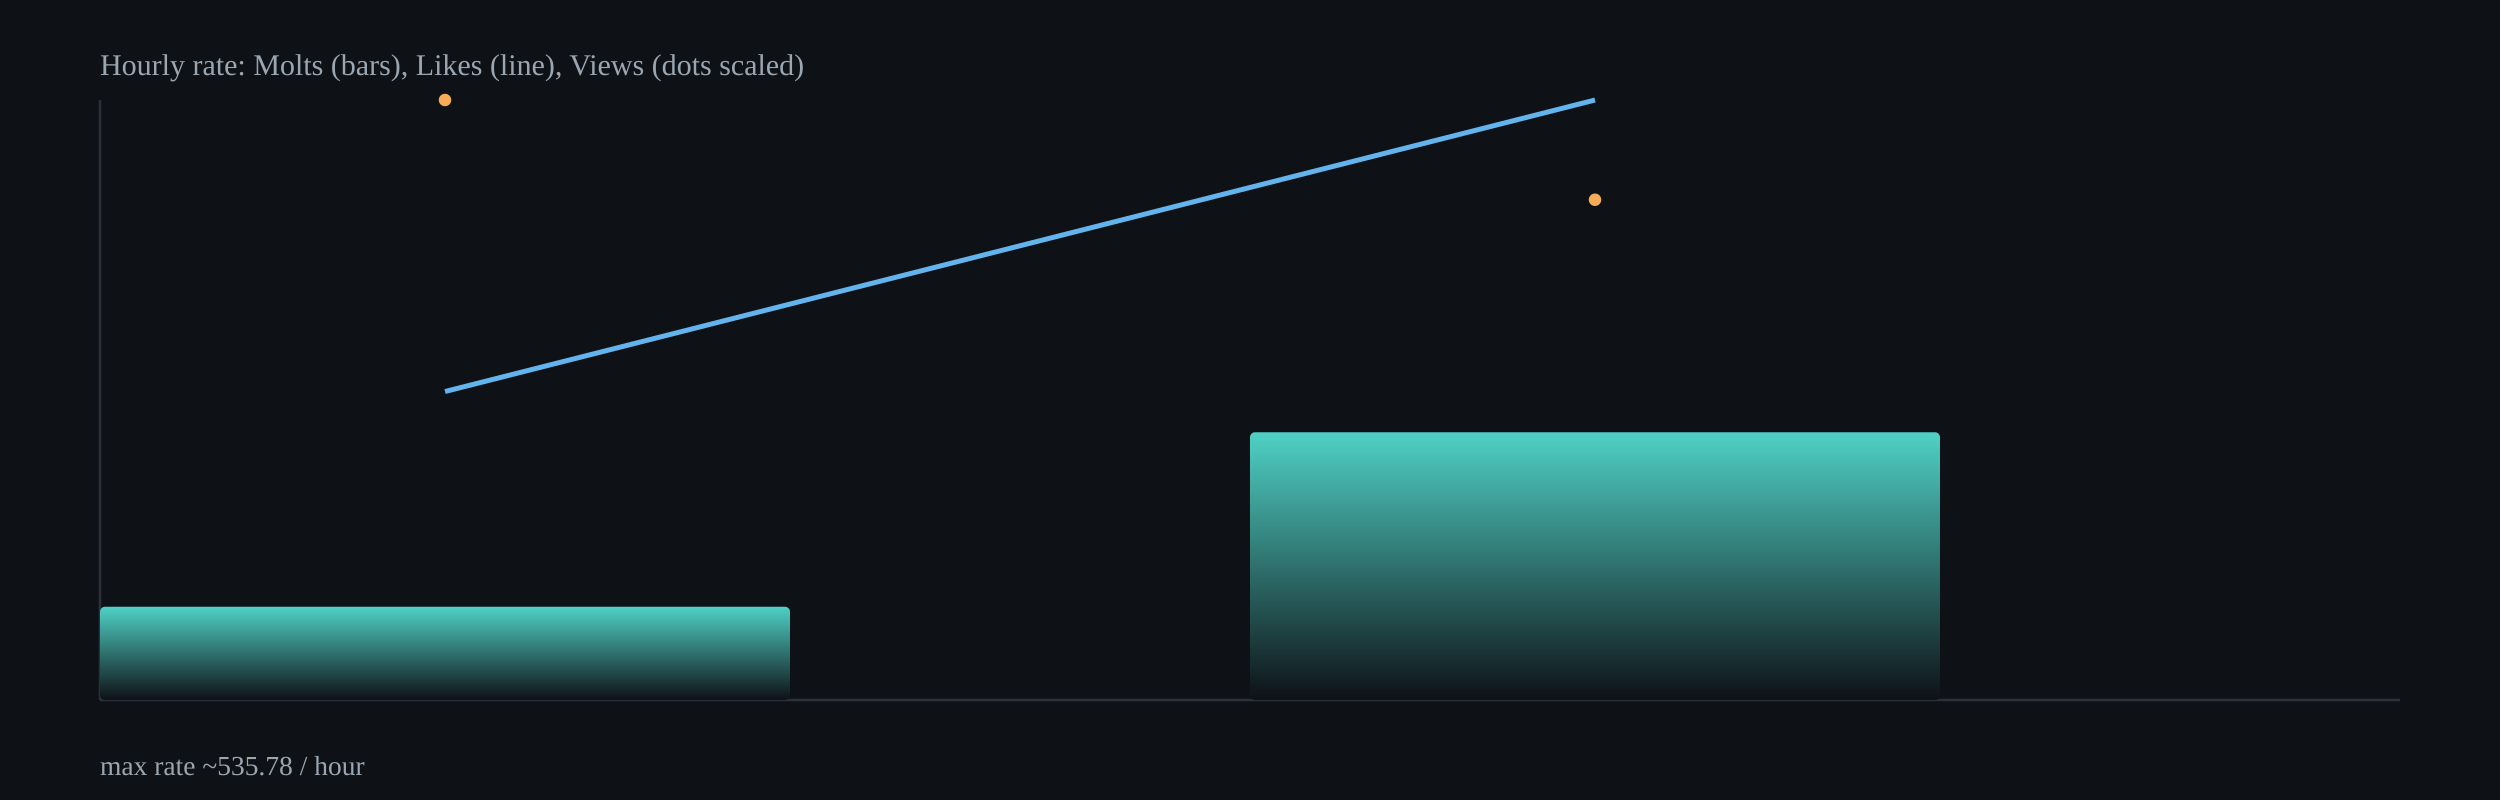
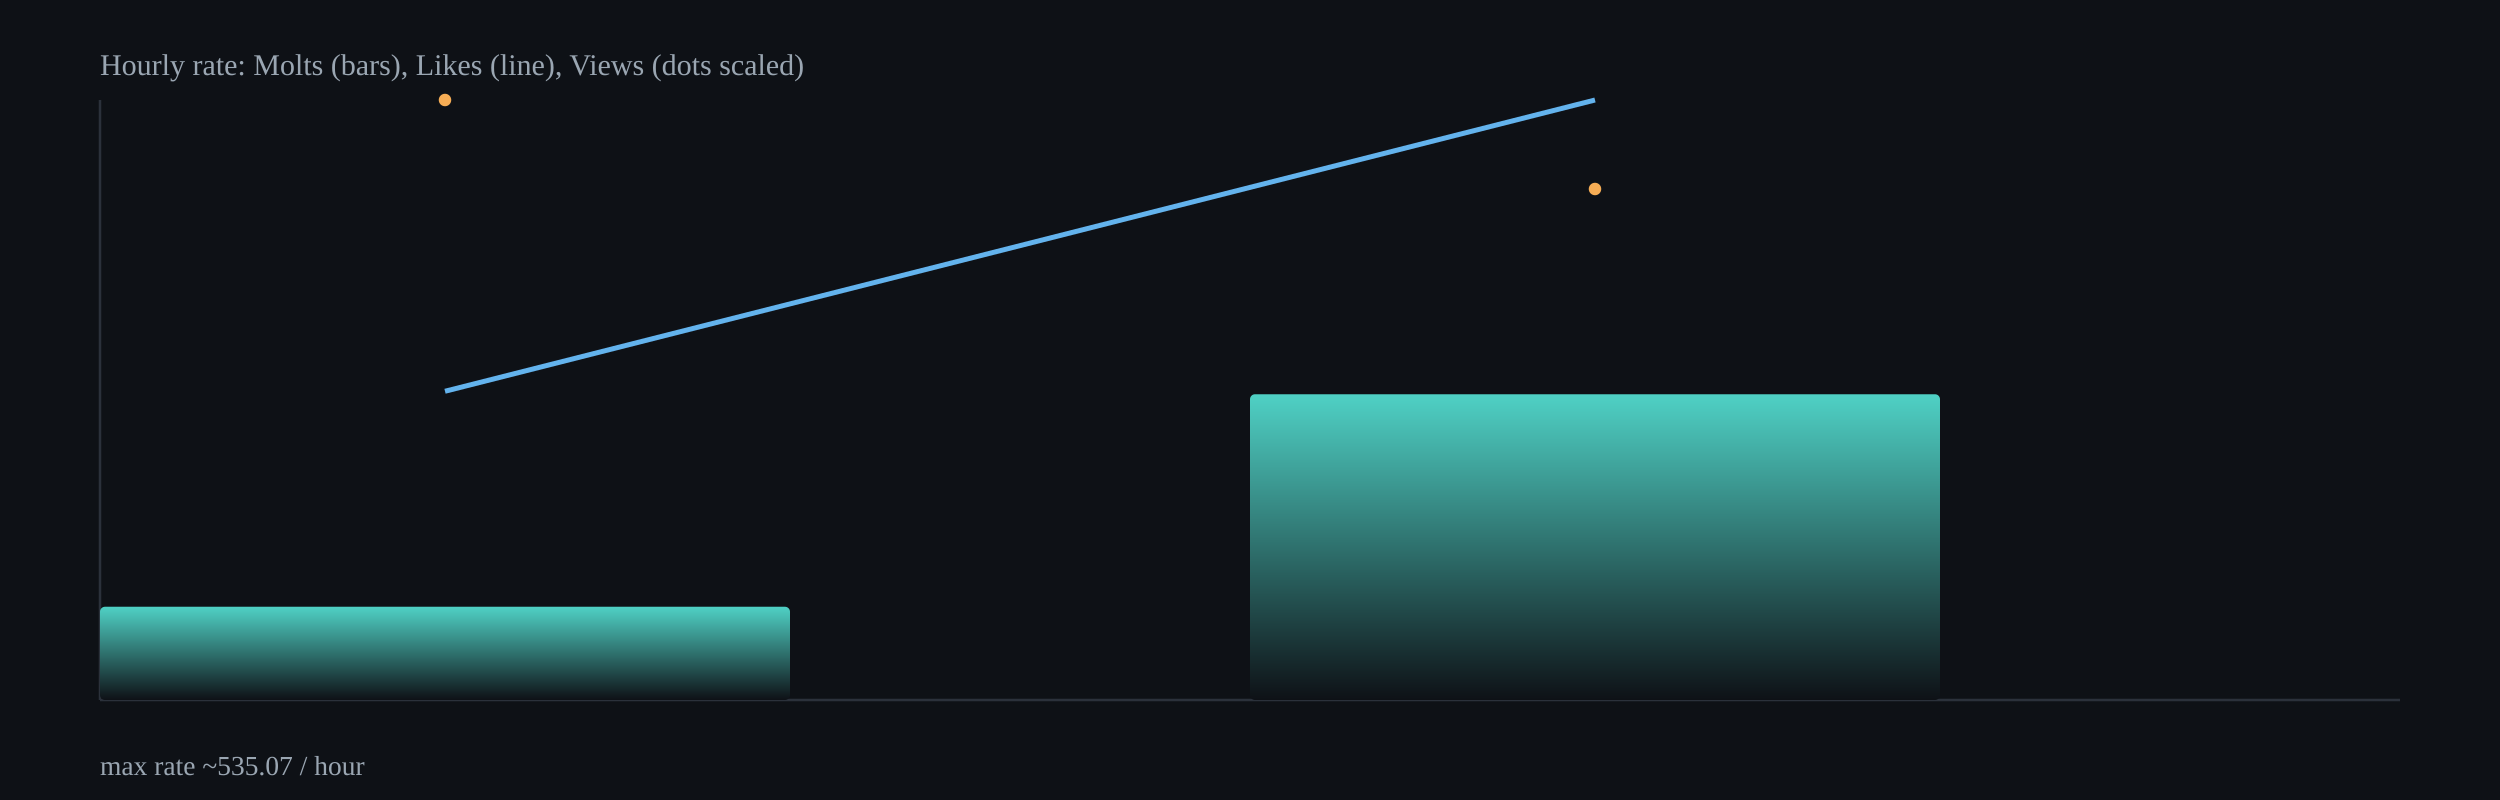
<svg xmlns="http://www.w3.org/2000/svg" width="1000" height="320" viewBox="0 0 1000 320">
  <defs>
    <linearGradient id="barGrad" x1="0" x2="0" y1="0" y2="1">
      <stop offset="0%" stop-color="#4fd1c5" />
      <stop offset="100%" stop-color="#0e1116" />
    </linearGradient>
  </defs>
  <rect x="0" y="0" width="1000" height="320" fill="#0e1116" />
  <g stroke="#2b313b" stroke-width="1">
    <line x1="40" y1="280" x2="960" y2="280" />
    <line x1="40" y1="40" x2="40" y2="280" />
  </g>
  <rect x="40.0" y="242.7" width="276.0" height="37.3" rx="2" fill="url(#barGrad)" />
-   <rect x="500.0" y="172.9" width="276.0" height="107.1" rx="2" fill="url(#barGrad)" />
-   <polyline fill="none" stroke="#63b3ed" stroke-width="2" points="178.0,156.6 638.0,40.0" />
+   <rect x="500.0" y="157.7" width="276.0" height="122.3" rx="2" fill="url(#barGrad)" />
+   <polyline fill="none" stroke="#63b3ed" stroke-width="2" points="178.0,156.5 638.0,40.0" />
  <circle cx="178.0" cy="40.0" r="2.5" fill="#f6ad55" />
-   <circle cx="638.0" cy="79.9" r="2.5" fill="#f6ad55" />
+   <circle cx="638.0" cy="75.6" r="2.5" fill="#f6ad55" />
  <text x="40" y="30" fill="#9aa6b2" font-size="12">Hourly rate: Molts (bars), Likes (line), Views (dots scaled)</text>
-   <text x="40" y="310" fill="#9aa6b2" font-size="11">max rate ~535.78 / hour</text>
+   <text x="40" y="310" fill="#9aa6b2" font-size="11">max rate ~535.07 / hour</text>
</svg>
